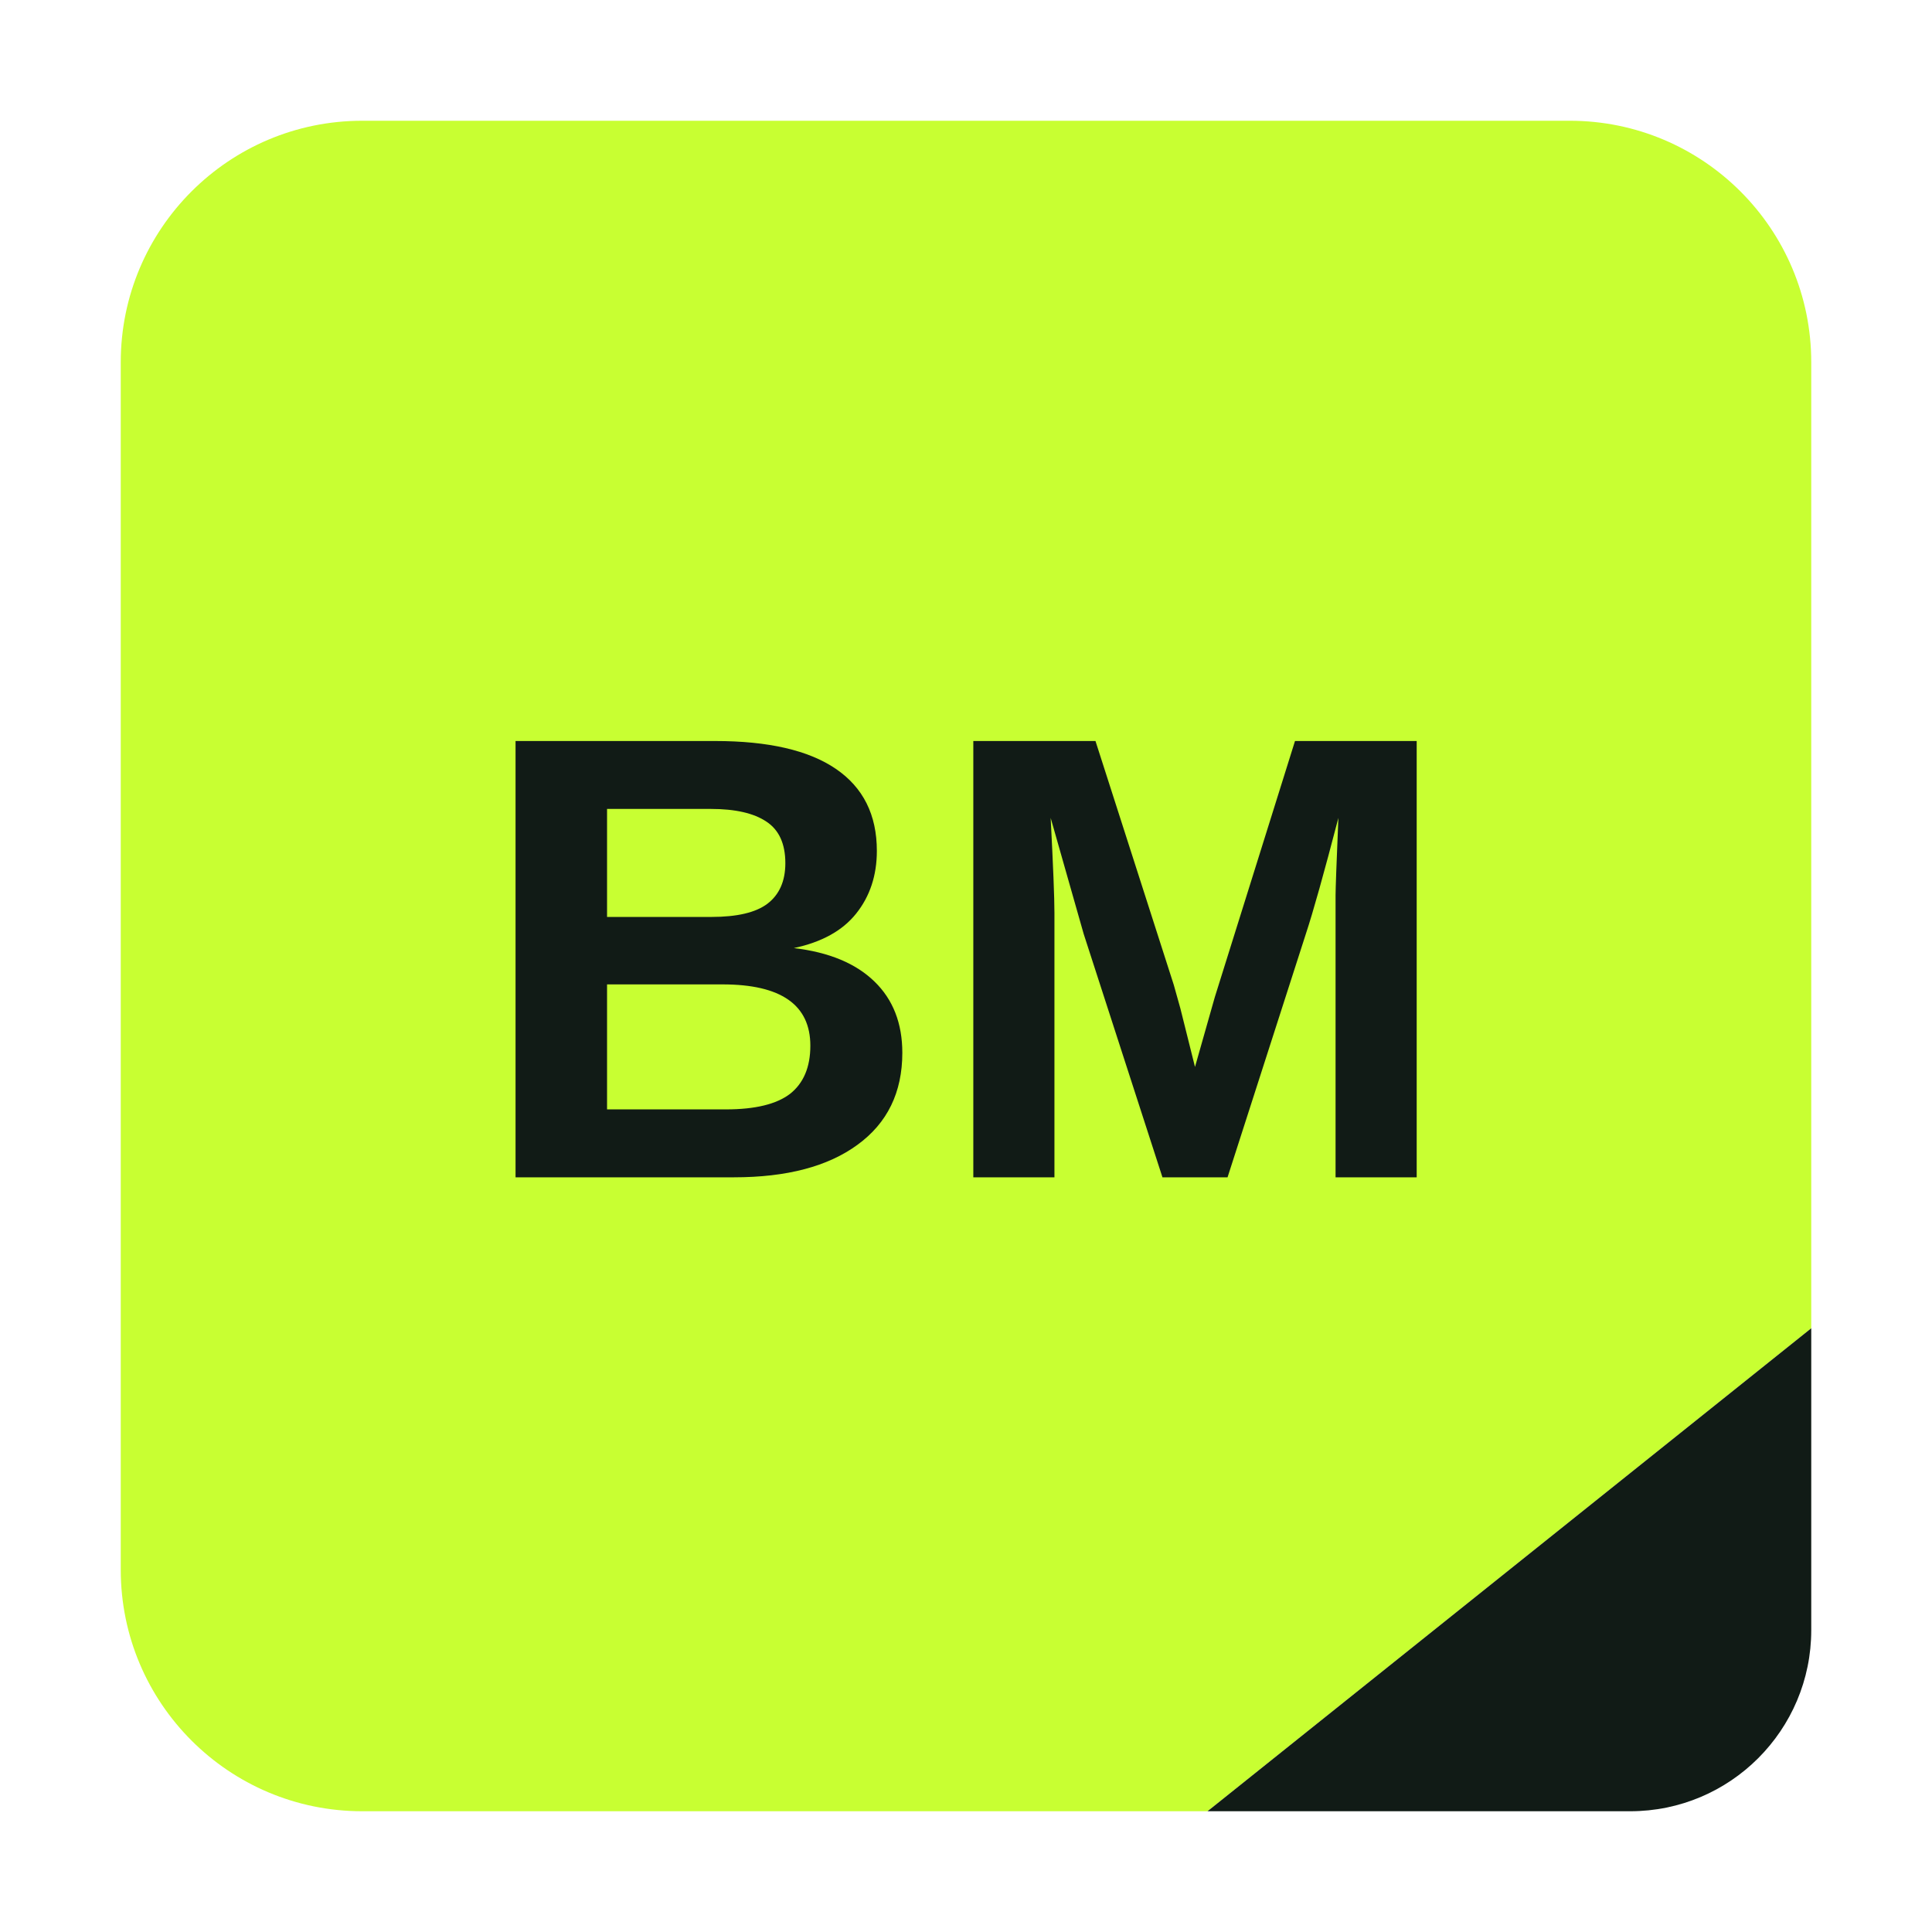
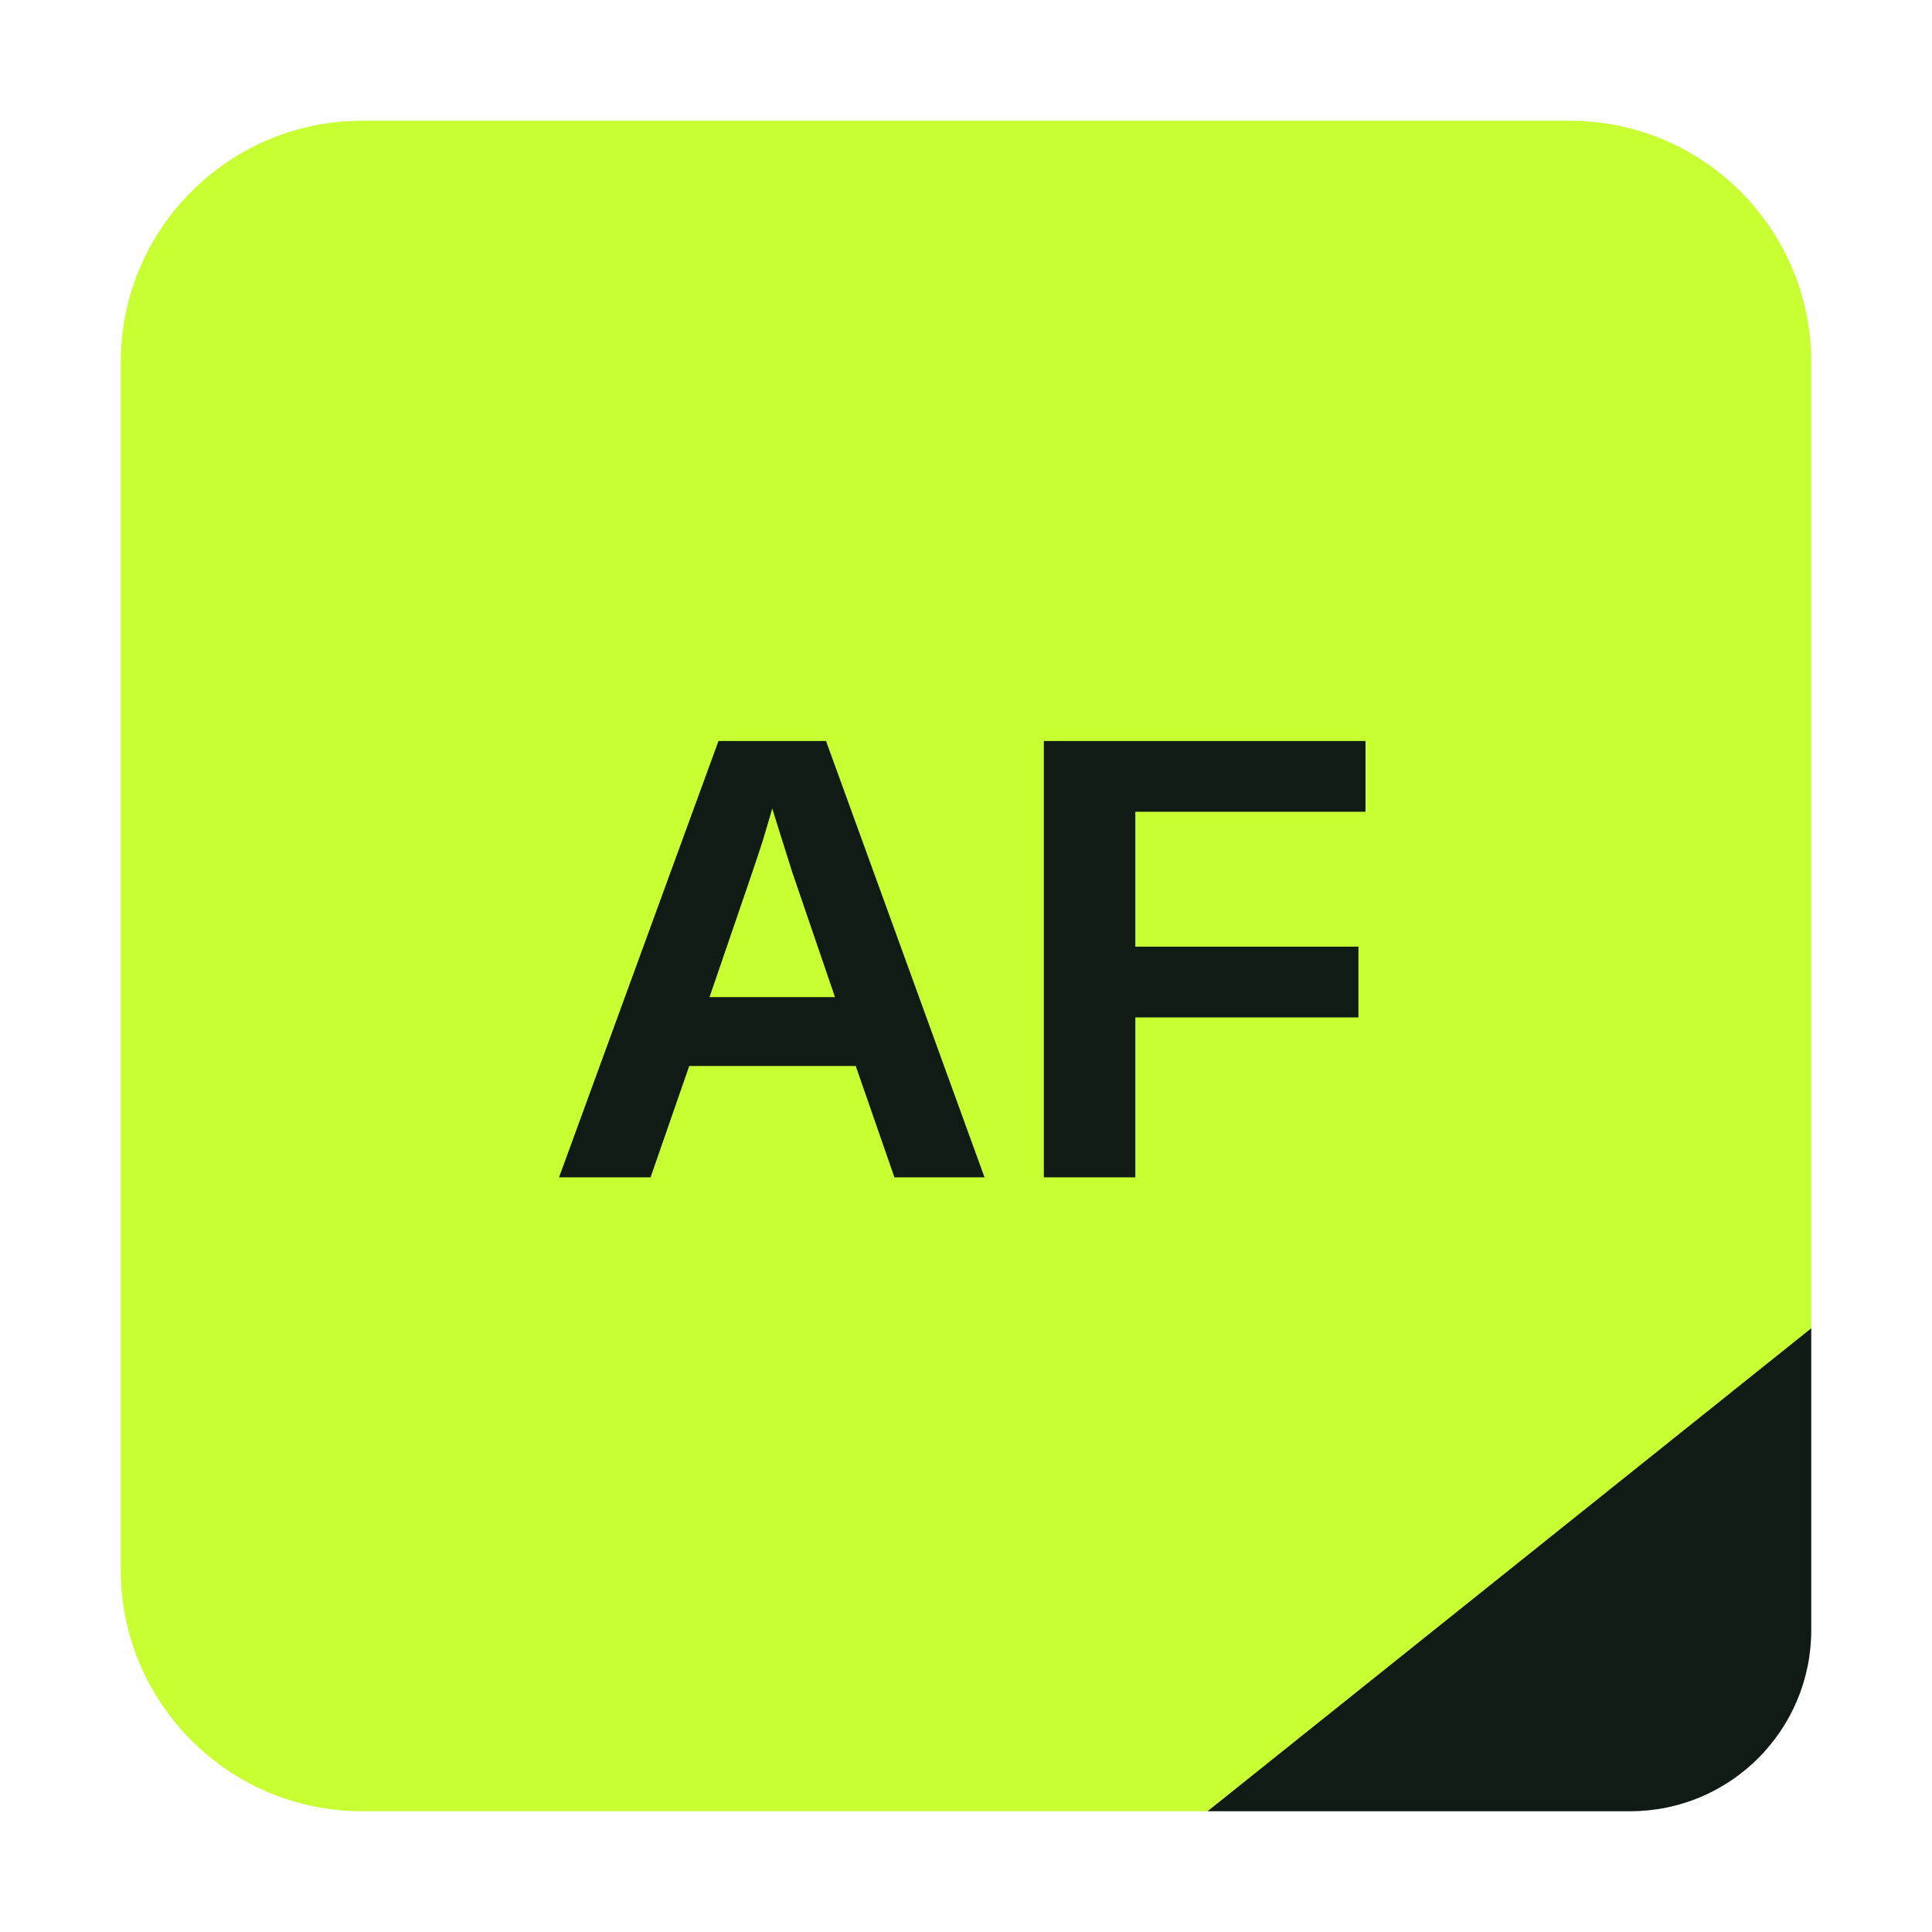
<svg xmlns="http://www.w3.org/2000/svg" viewBox="0 0 64 64">
  <path fill="#c8ff32" d="M12 4h40a8 8 0 0 1 8 8v32L40 60H12a8 8 0 0 1-8-8V12a8 8 0 0 1 8-8Z" />
  <path fill="#111b16" d="m40 60 20-16v10a6 6 0 0 1-6 6H40Z" />
-   <text x="32" y="39" text-anchor="middle" font-family="Arial,sans-serif" font-size="21" font-weight="900" fill="#111b16">BM</text>
+   <text x="32" y="39" text-anchor="middle" font-family="Arial,sans-serif" font-size="21" font-weight="900" fill="#111b16">AF</text>
</svg>
